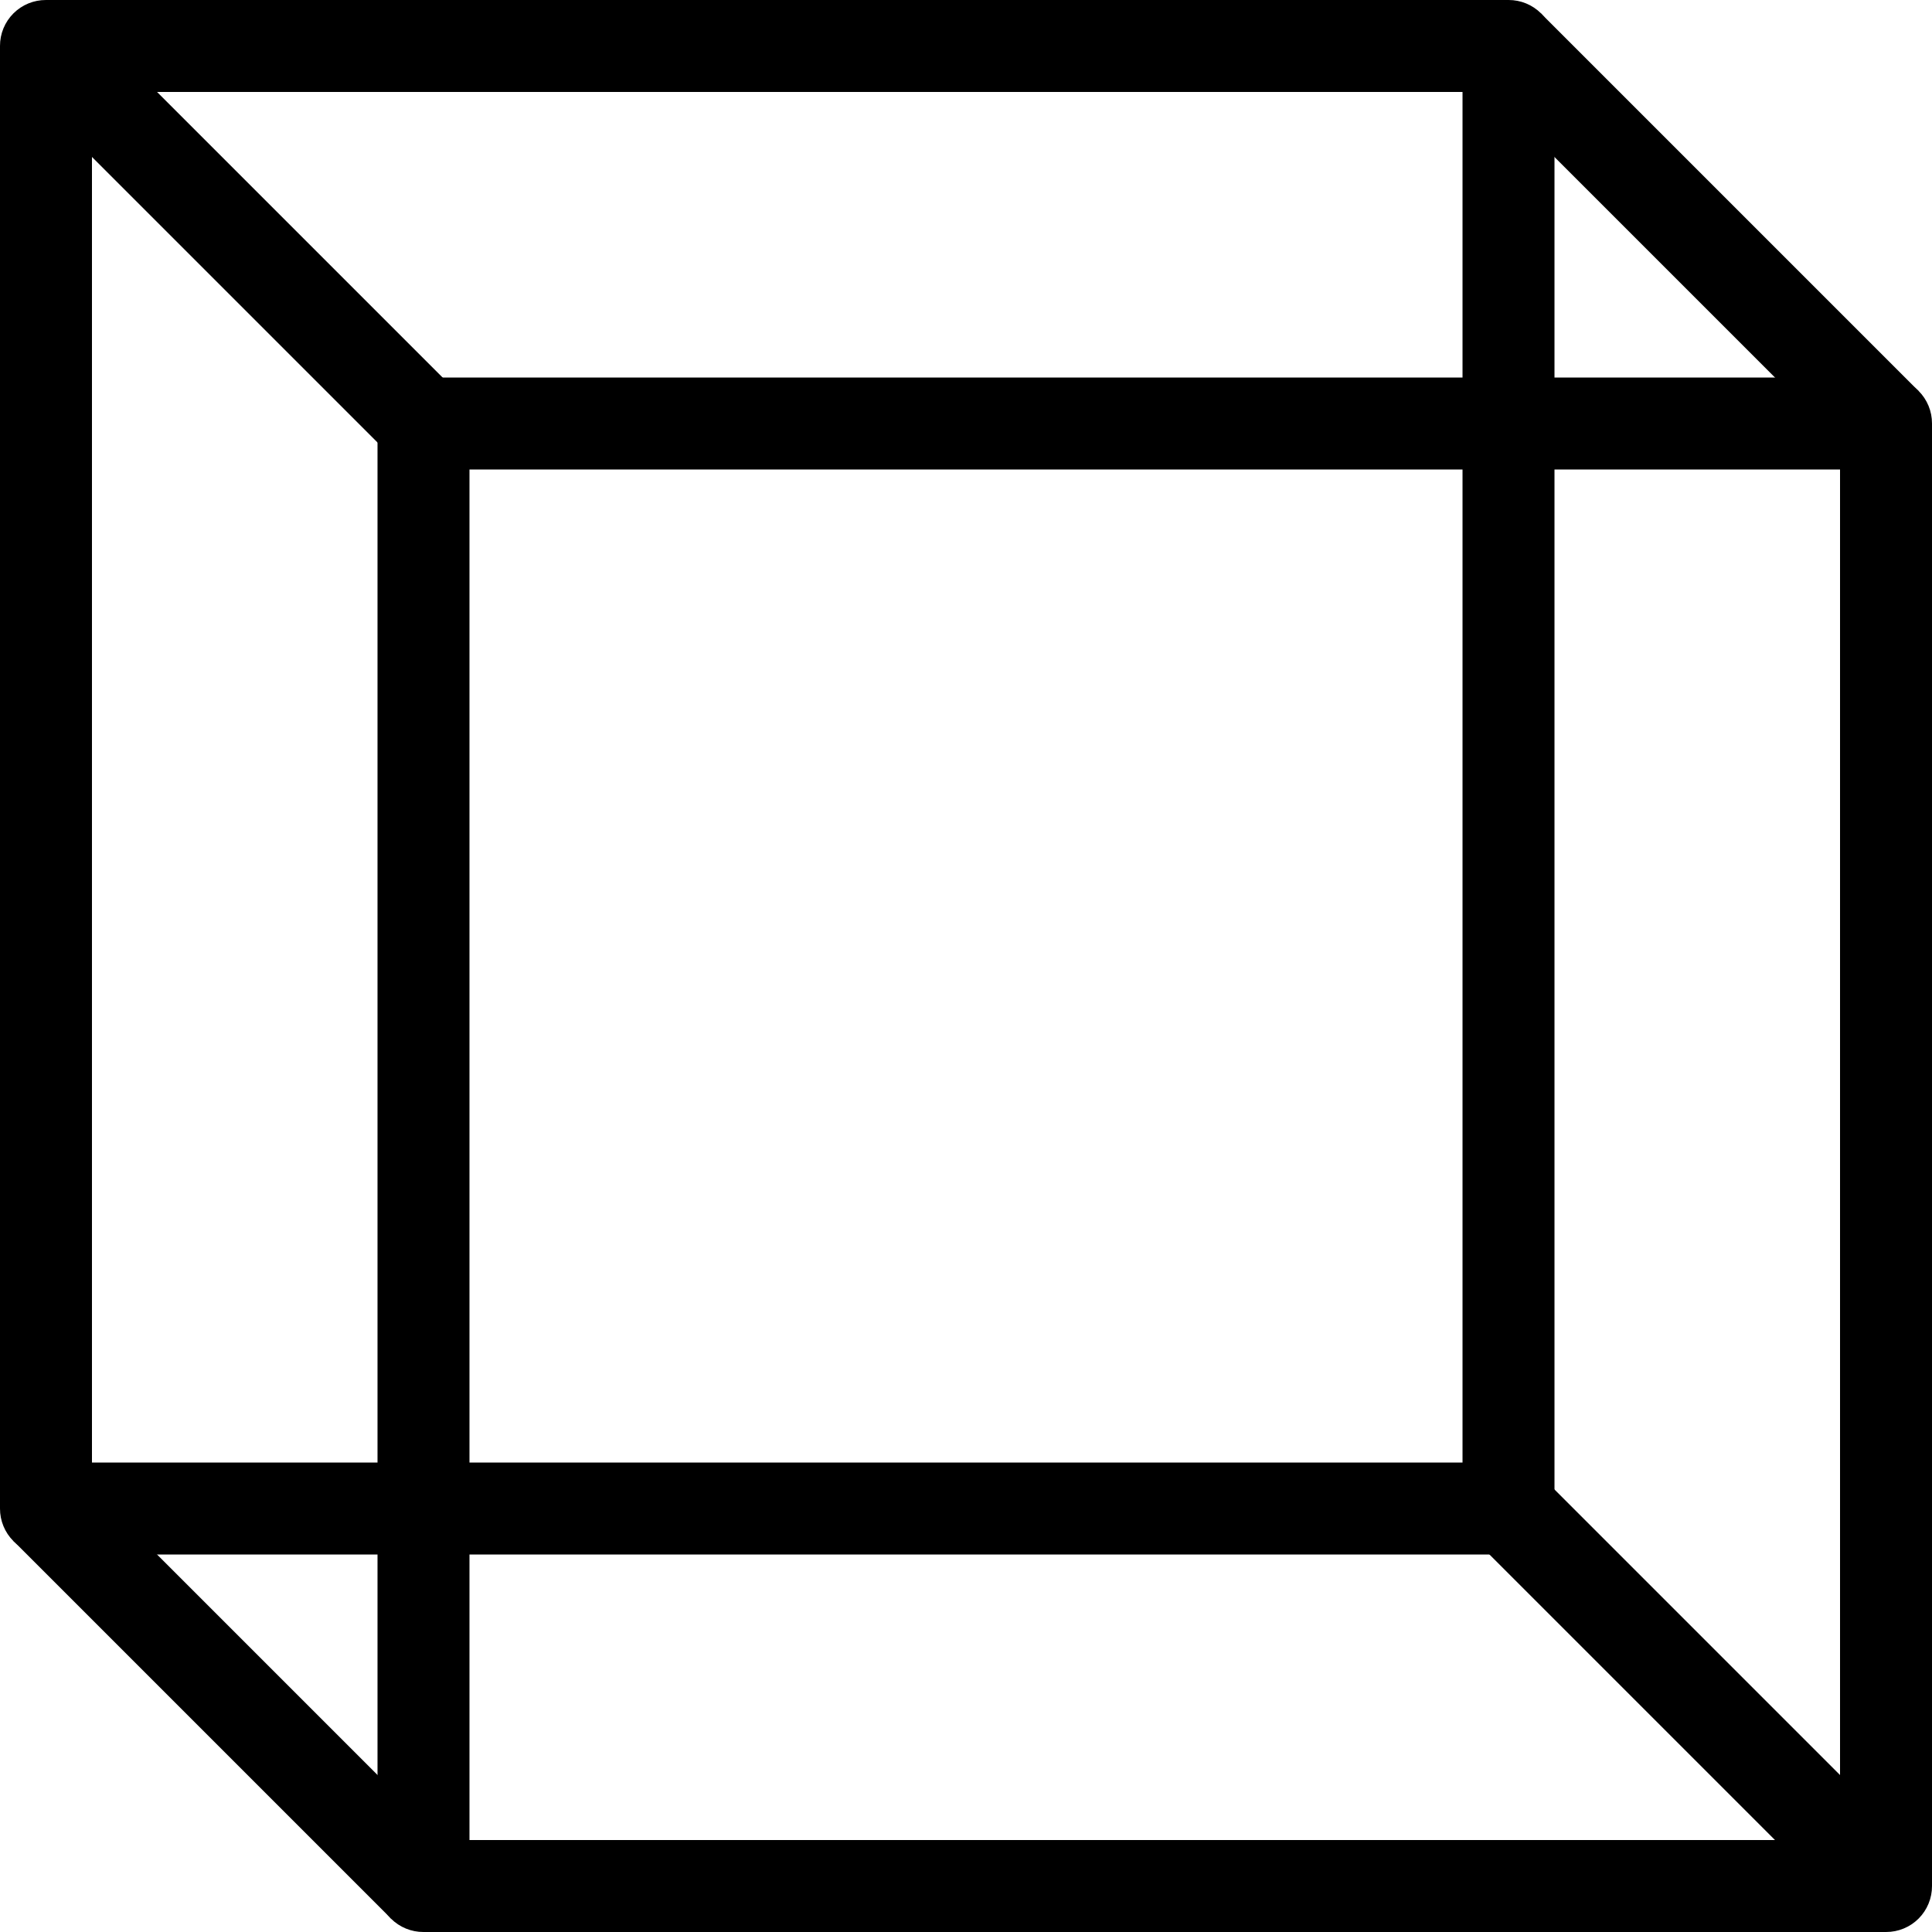
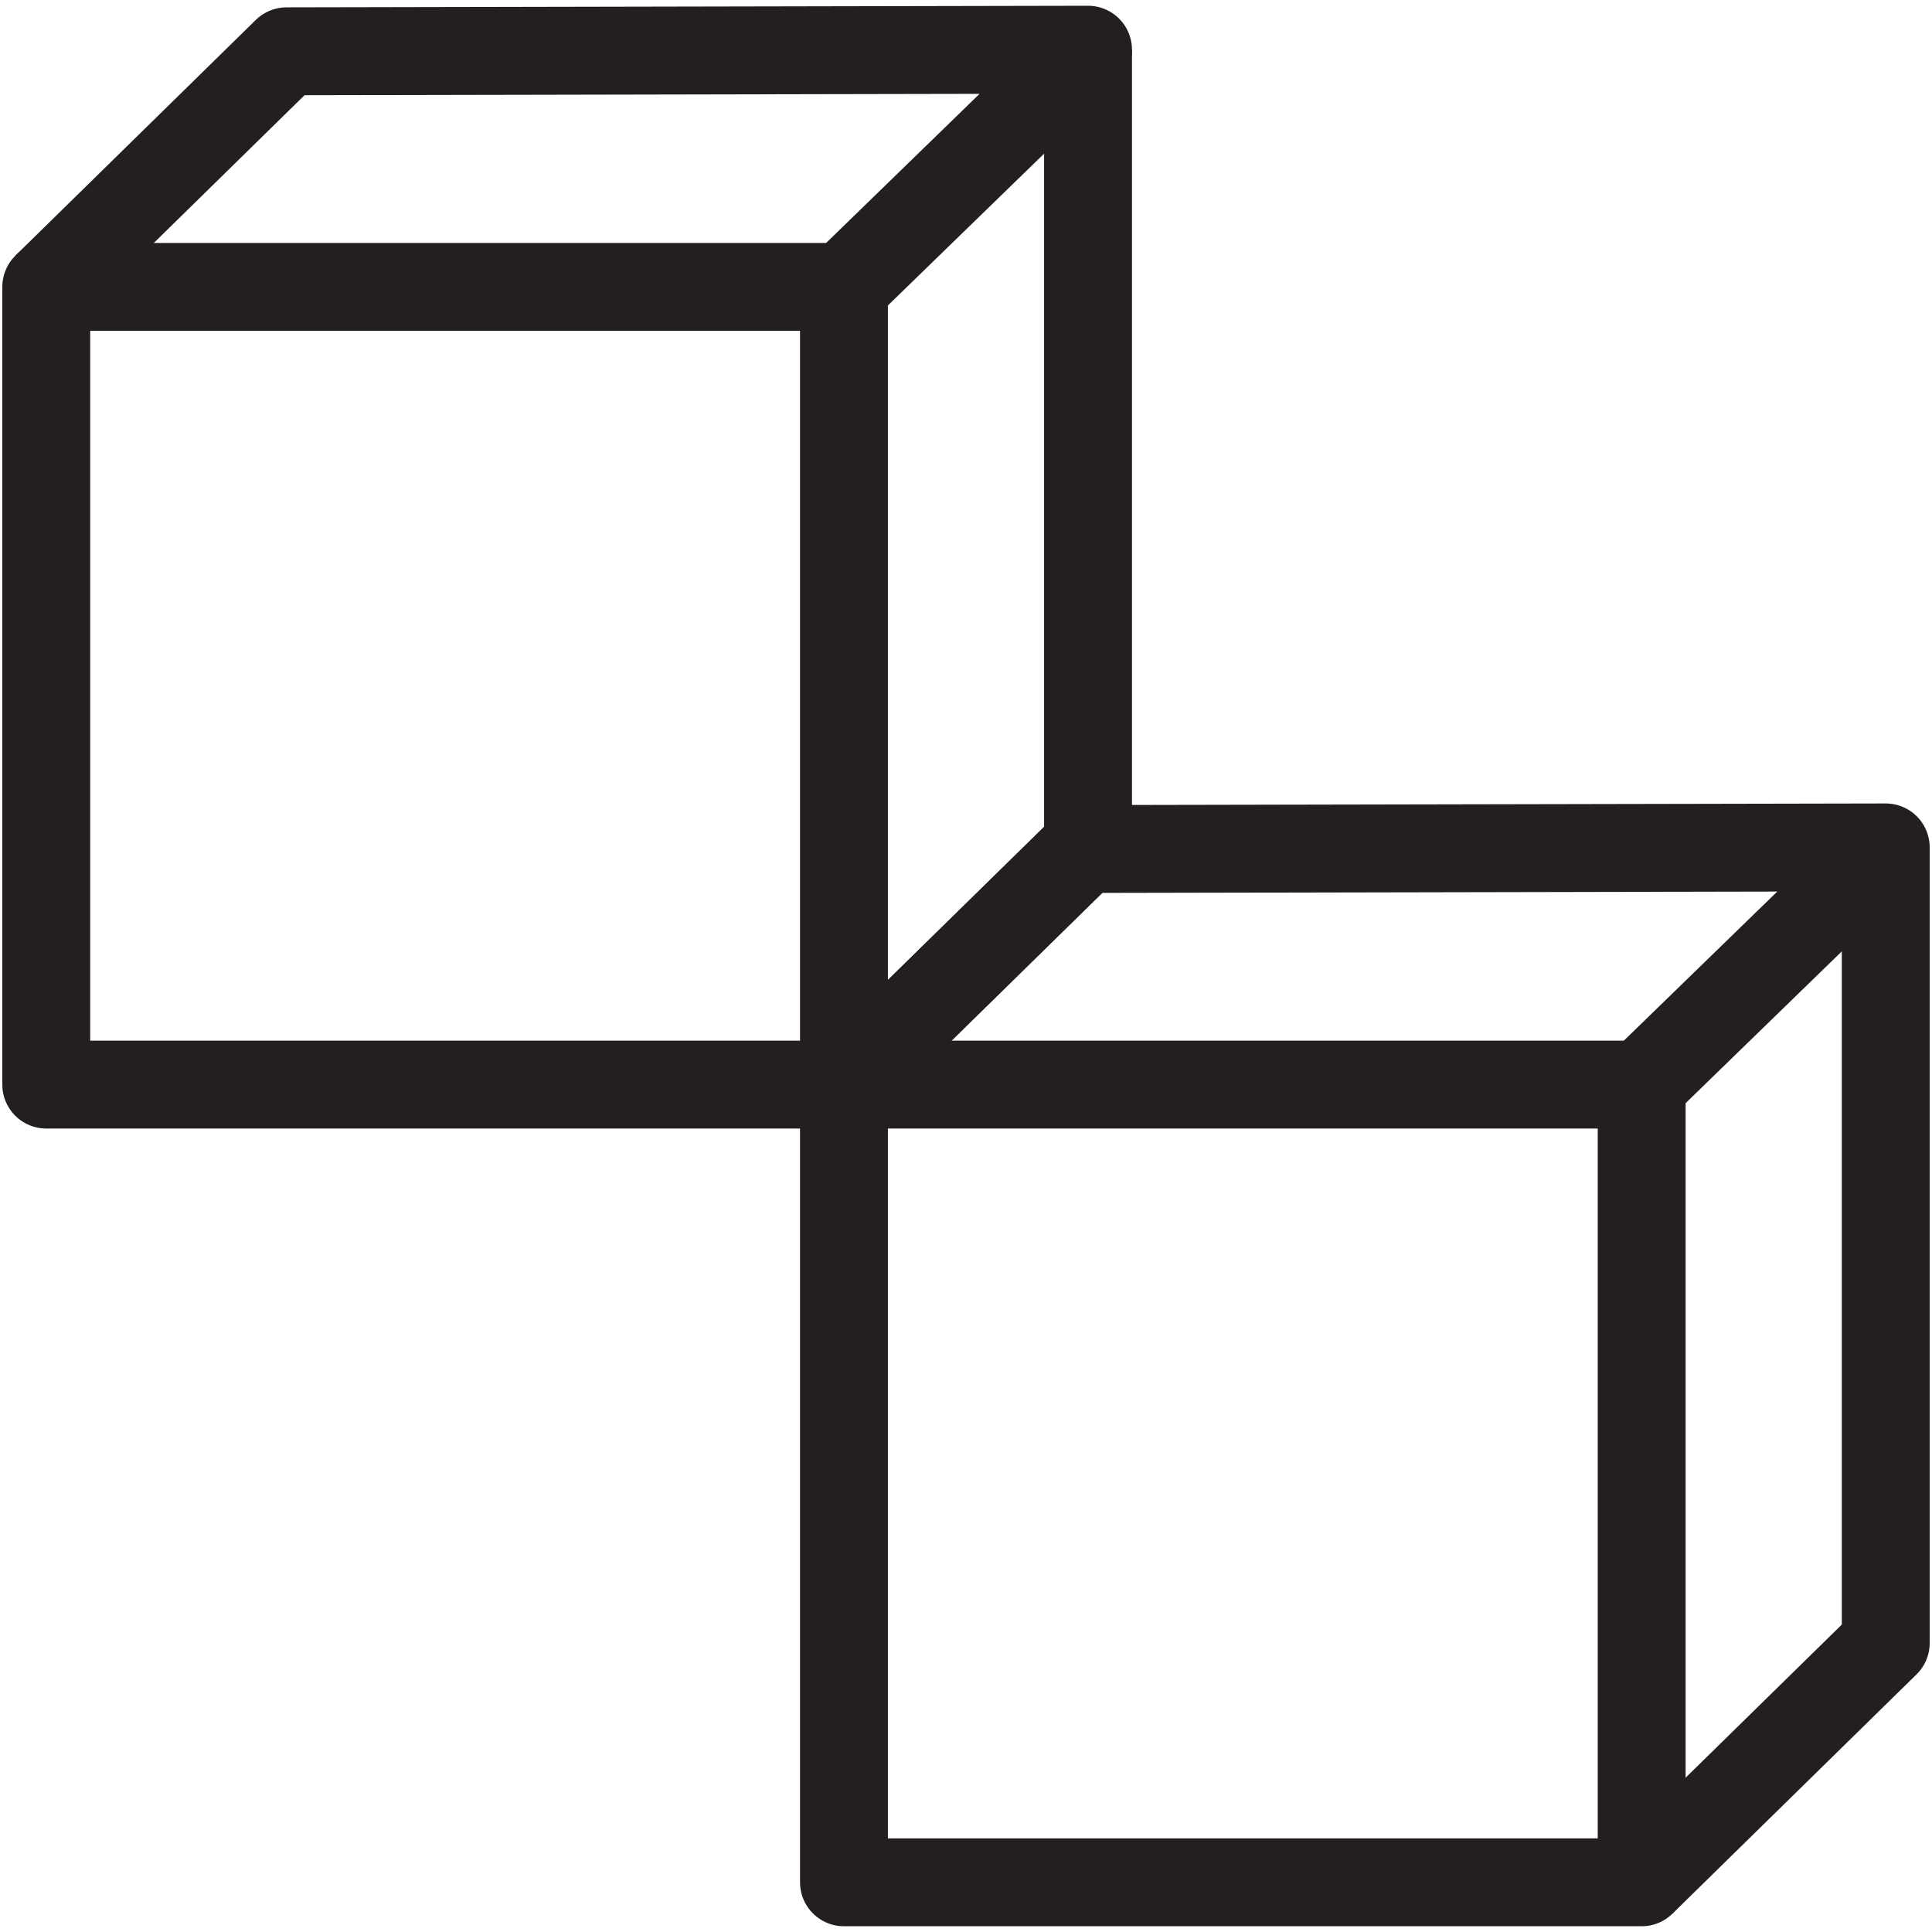
- <svg xmlns="http://www.w3.org/2000/svg" viewBox="0 0 100 100">
-   <g id="blur_copy_2" data-name="blur copy 2">
-     <path d="M97.62,100H21.92a2.37,2.37,0,0,1-2.38-2.38V21.92a2.37,2.37,0,0,1,2.38-2.38h75.7A2.37,2.37,0,0,1,100,21.92v75.7A2.37,2.37,0,0,1,97.62,100ZM24.3,95.24H95.24V24.3H24.3Z" />
-     <path d="M78.08,80.46H2.38A2.37,2.37,0,0,1,0,78.08V2.38A2.37,2.37,0,0,1,2.38,0h75.7a2.37,2.37,0,0,1,2.38,2.38v75.7A2.37,2.37,0,0,1,78.08,80.46ZM4.76,75.7H75.7V4.76H4.76Z" />
-     <rect x="9.77" y="74.04" width="4.76" height="27.63" transform="translate(-58.56 34.32) rotate(-45)" />
-     <rect x="85.47" y="74.04" width="4.76" height="27.63" transform="translate(-36.39 87.85) rotate(-45)" />
-     <rect x="9.77" y="-1.67" width="4.76" height="27.63" transform="translate(-5.03 12.15) rotate(-45)" />
-     <rect x="85.47" y="-1.67" width="4.76" height="27.63" transform="translate(17.14 65.68) rotate(-45)" />
+ <svg xmlns="http://www.w3.org/2000/svg" viewBox="0 0 241.83 241.83">
+   <defs>
+     <style>.cls-1{fill:none;stroke:#231f20;stroke-linejoin:round;stroke-width:11px;}</style>
+   </defs>
+   <g id="cursorLg">
+     <rect class="cls-1" x="5.79" y="35.91" width="99.85" height="99.85" transform="translate(111.43 171.67) rotate(180)" />
+     <polyline class="cls-1" points="105.64 35.91 136.19 6.22 35.87 6.42 5.79 35.91" />
+     <polyline class="cls-1" points="105.64 135.76 136.19 105.81 136.19 6.22" />
+     <rect class="cls-1" x="105.64" y="135.76" width="99.85" height="99.85" transform="translate(311.13 371.37) rotate(180)" />
+     <polyline class="cls-1" points="105.64 135.76 135.72 106.27 236.04 106.07 205.49 135.76" />
+     <polyline class="cls-1" points="236.04 106.07 236.04 205.66 205.49 235.61" />
  </g>
</svg>
